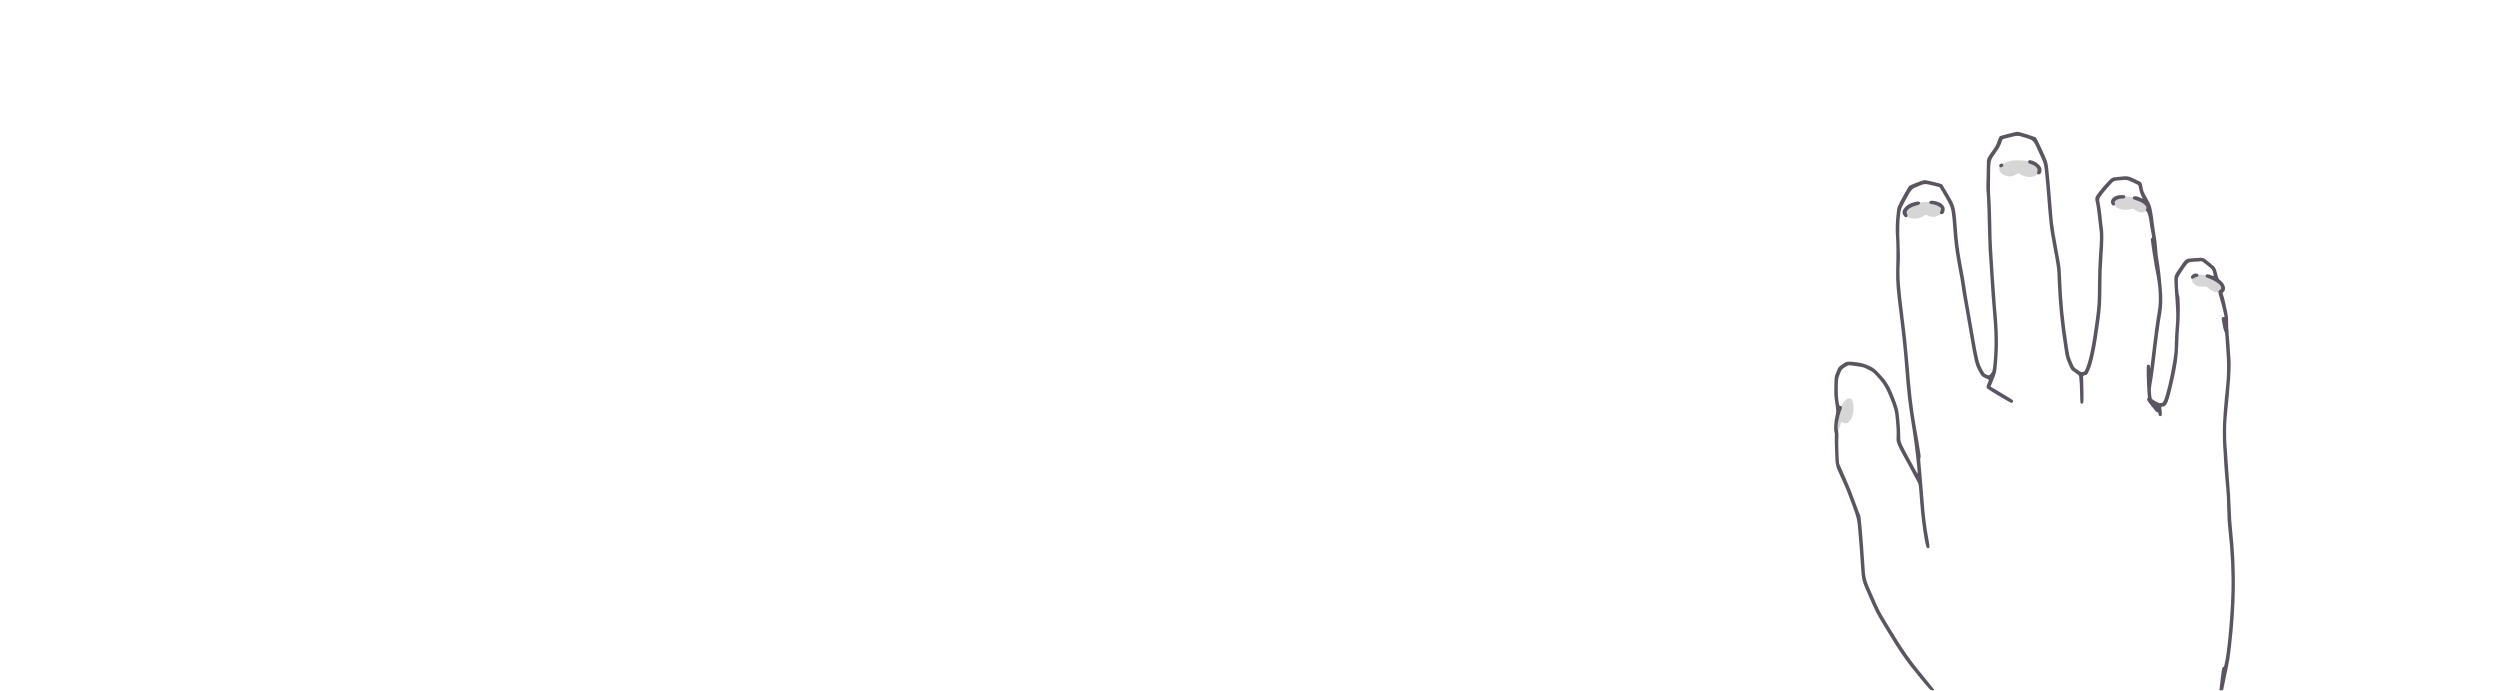
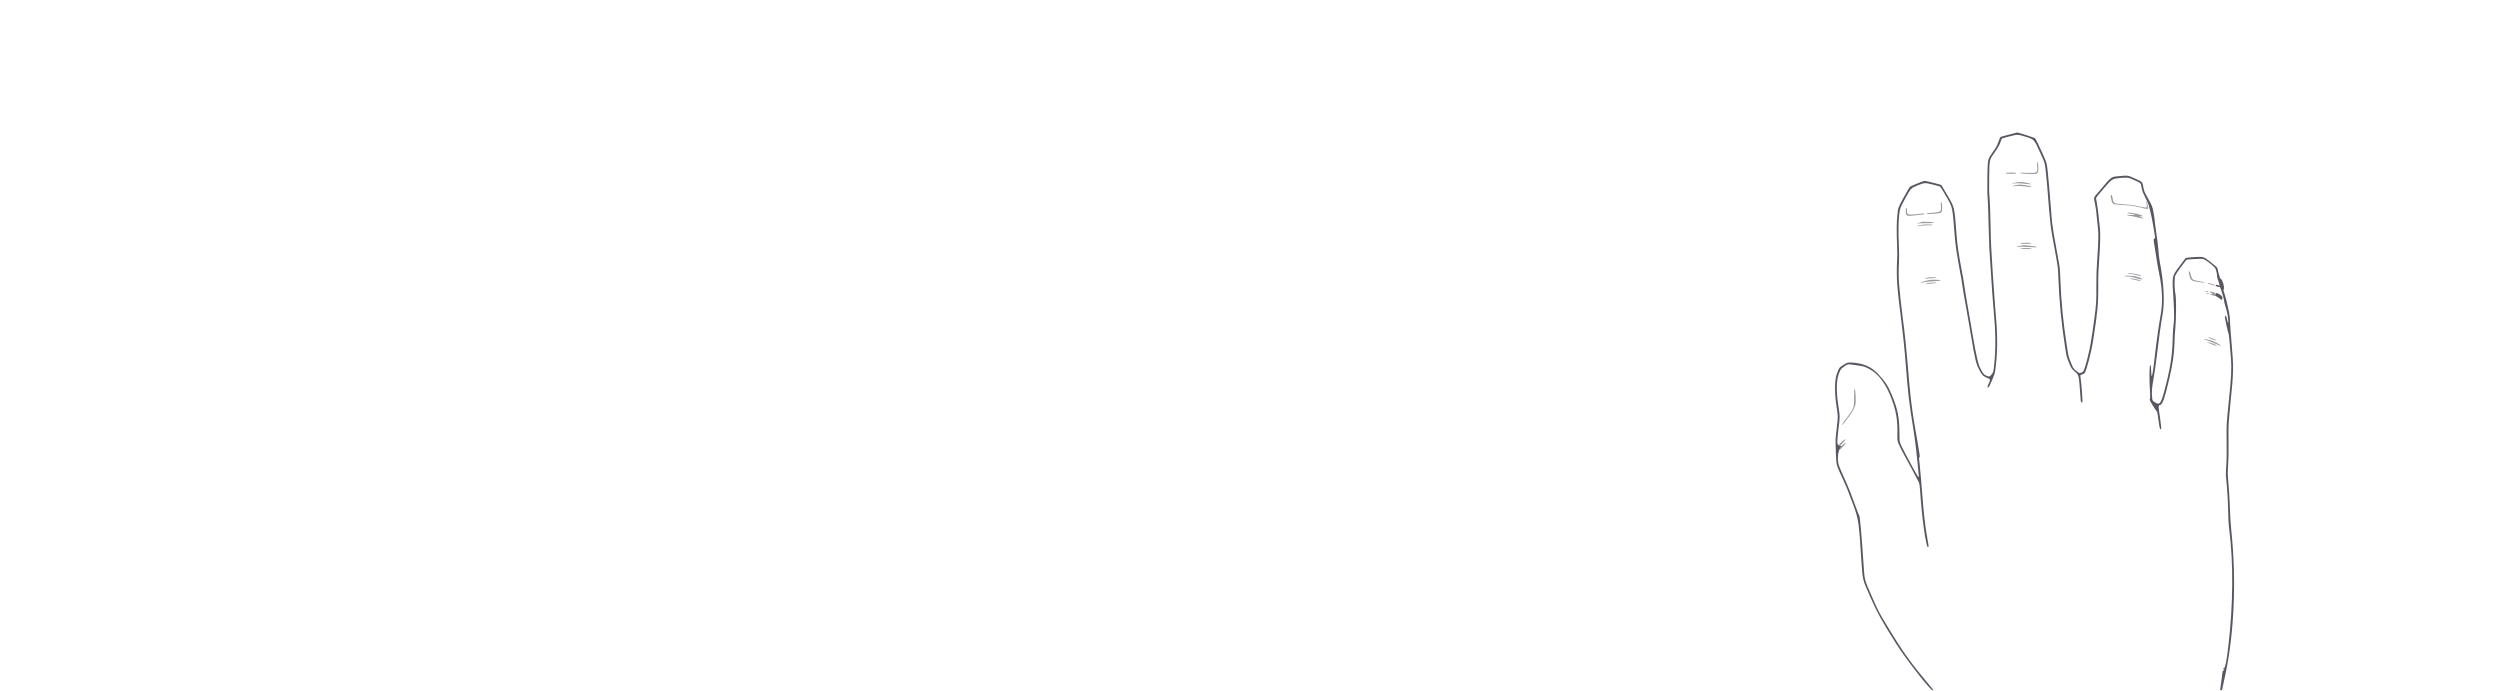
<svg xmlns="http://www.w3.org/2000/svg" viewBox="-400 -20 1666 460" data-side="right">
-   <path class="hand-nail" data-finger="5" d="M 830.9 245.9 C 827.1 247.9, 823.1 258.2, 823.6 265.2 C 823.7 267.3, 824.2 269.8, 824.2 268.8 C 824.2 268.5, 824.6 267.8, 825.0 267.0 C 825.4 266.2, 826.0 264.6, 826.4 263.4 C 827.2 260.7, 827.1 260.8, 828.0 261.5 C 831.6 264.1, 835.5 258.6, 835.2 251.2 C 835.0 246.4, 833.5 244.6, 830.9 245.9" fill="#999" fill-opacity="0.4" />
-   <path class="hand-nail" data-finger="6" d="M 879.9 114.9 C 872.6 116.2, 868.0 119.5, 869.5 122.5 C 871.3 126.1, 877.4 126.8, 882.0 123.9 C 883.3 123.0, 883.3 123.0, 884.7 123.7 C 888.0 125.1, 891.0 124.7, 893.4 122.3 C 897.3 118.5, 893.2 114.8, 885.0 114.6 C 883.1 114.6, 881.1 114.6, 879.9 114.9" fill="#999" fill-opacity="0.4" />
-   <path class="hand-nail" data-finger="7" d="M 939.6 87.2 C 932.6 88.9, 930.2 92.9, 934.4 96.0 C 937.4 98.2, 941.2 98.1, 944.5 95.7 C 945.2 95.3, 945.2 95.3, 945.8 95.8 C 948.2 97.6, 952.7 98.5, 955.3 97.6 C 956.9 97.1, 958.9 95.3, 959.3 94.0 C 960.0 91.5, 956.7 88.6, 951.5 87.4 C 948.6 86.7, 942.2 86.6, 939.6 87.2" fill="#999" fill-opacity="0.4" />
-   <path class="hand-nail" data-finger="8" d="M 1013.6 111.0 C 1011.1 111.3, 1010.2 111.6, 1009.0 112.7 C 1007.8 113.8, 1007.7 114.5, 1008.5 116.0 C 1010.1 119.2, 1015.2 120.7, 1019.7 119.4 C 1021.2 118.9, 1021.2 118.9, 1022.8 120.0 C 1025.8 121.9, 1028.1 122.1, 1030.4 120.5 C 1035.9 116.7, 1023.8 109.9, 1013.6 111.0" fill="#999" fill-opacity="0.4" />
-   <path class="hand-nail" data-finger="9" d="M 1063.3 163.2 C 1062.3 163.5, 1060.8 164.7, 1060.6 165.4 C 1060.2 167.1, 1061.8 169.5, 1064.0 170.4 C 1065.2 171.0, 1065.7 171.0, 1067.8 171.0 C 1070.3 170.9, 1070.3 170.9, 1071.4 171.8 C 1074.8 174.8, 1078.3 175.6, 1080.6 173.9 C 1081.8 172.9, 1082.0 172.1, 1081.1 170.3 C 1078.9 165.9, 1068.9 161.9, 1063.3 163.2" fill="#999" fill-opacity="0.4" />
-   <path class="hand-lines" d="M 938.3 69.2 C 935.3 69.9, 932.8 70.7, 932.6 70.8 C 932.4 71.0, 931.8 72.5, 931.2 74.1 C 930.2 76.9, 929.9 77.5, 927.1 81.4 C 924.0 85.8, 924.0 85.8, 924.0 90.7 C 924.0 93.4, 923.9 97.9, 923.8 100.6 C 923.6 104.4, 923.7 107.1, 924.1 111.6 C 924.3 115.0, 924.6 123.1, 924.7 130.3 C 924.9 137.2, 925.1 144.4, 925.2 146.4 C 925.4 148.3, 925.9 156.4, 926.4 164.4 C 926.9 172.3, 927.5 181.8, 927.9 185.4 C 929.4 201.5, 929.5 210.6, 928.5 221.9 C 927.9 227.4, 927.9 227.4, 926.9 228.7 C 925.6 230.4, 925.6 230.4, 923.8 229.6 C 922.4 229.0, 922.4 228.9, 920.8 226.1 C 918.7 222.3, 917.9 219.1, 915.2 203.3 C 914.1 196.8, 912.7 188.7, 912.1 185.4 C 910.8 177.9, 909.9 172.8, 909.4 168.9 C 909.2 167.2, 908.5 163.6, 908.0 160.8 C 905.8 149.3, 904.9 143.1, 904.4 136.5 C 902.9 117.1, 903.1 118.0, 898.6 110.2 C 896.3 106.3, 894.3 102.9, 894.2 102.8 C 893.7 102.4, 883.7 100.0, 882.5 100.0 C 881.5 100.0, 872.9 103.3, 872.2 104.0 C 872.0 104.2, 870.1 107.4, 868.1 111.1 C 864.4 117.9, 864.4 117.9, 864.0 121.6 C 863.3 126.9, 863.1 133.9, 863.5 138.0 C 863.8 142.5, 863.9 149.0, 863.6 159.5 C 863.4 168.8, 863.8 172.9, 866.5 194.0 C 867.6 202.9, 868.7 212.9, 869.5 223.4 C 871.1 243.8, 871.7 248.6, 874.5 266.1 C 875.9 274.5, 878.2 294.2, 877.9 295.6 C 877.9 296.0, 877.3 295.0, 870.7 282.7 C 866.3 274.4, 866.3 274.4, 866.3 269.7 C 866.3 266.9, 866.0 262.7, 865.7 259.5 C 865.1 252.9, 864.6 251.0, 861.3 242.9 C 858.8 236.7, 856.8 233.7, 851.8 228.4 C 849.0 225.6, 848.8 225.4, 846.0 224.0 C 842.4 222.2, 838.9 221.4, 834.0 221.1 C 830.6 220.9, 830.6 220.9, 828.2 222.5 C 825.0 224.6, 825.2 224.4, 823.8 228.0 C 822.5 231.1, 822.5 231.1, 822.4 237.4 C 822.3 243.4, 822.3 243.8, 823.1 248.9 C 823.8 254.2, 823.8 254.2, 823.3 256.6 C 822.2 261.3, 821.9 266.3, 822.7 268.9 C 822.8 269.3, 822.8 270.2, 822.7 271.0 C 822.6 271.7, 822.7 276.3, 822.9 281.0 C 823.3 291.1, 822.9 289.5, 827.6 299.8 C 830.1 305.2, 831.8 309.6, 834.4 316.6 C 837.8 326.1, 837.8 326.1, 838.6 336.4 C 839.1 342.0, 839.8 351.2, 840.1 356.7 C 840.8 366.9, 840.8 366.9, 845.5 377.5 C 850.2 388.2, 850.2 388.2, 855.5 397.0 C 866.3 414.9, 869.9 420.1, 879.4 431.6 C 886.4 440.0, 886.4 440.0, 887.7 440.0 C 888.5 440.0, 889.0 439.9, 889.0 439.7 C 889.0 439.6, 885.7 435.5, 881.7 430.6 C 872.9 420.1, 867.6 412.4, 858.1 396.6 C 852.4 387.2, 852.4 387.2, 847.7 376.5 C 843.0 365.9, 843.0 365.9, 842.4 355.9 C 841.1 336.3, 840.0 323.7, 839.5 323.0 C 839.2 322.7, 837.7 318.7, 836.1 314.3 C 834.5 309.8, 832.3 304.2, 831.2 301.8 C 828.6 296.0, 825.9 289.8, 825.6 289.0 C 825.3 288.0, 824.8 273.2, 825.1 271.4 C 825.2 270.2, 825.2 269.2, 825.0 268.1 C 824.5 265.5, 824.4 263.5, 824.9 261.1 C 825.3 258.8, 826.3 254.9, 826.7 253.9 C 827.8 251.6, 827.7 250.7, 826.4 250.5 C 825.7 250.5, 825.7 250.5, 825.1 246.9 C 824.8 245.0, 824.7 242.8, 824.7 238.4 C 824.8 232.4, 824.8 232.4, 826.0 229.3 C 827.3 226.1, 827.3 226.1, 829.5 224.7 C 831.8 223.2, 831.8 223.2, 836.3 223.9 C 842.1 224.7, 841.6 224.6, 845.0 226.3 C 847.7 227.6, 848.1 227.9, 850.2 230.1 C 854.7 234.9, 856.6 237.9, 859.1 243.9 C 862.4 252.0, 862.9 253.9, 863.5 260.7 C 863.9 265.2, 864.0 267.3, 863.9 270.6 C 863.7 275.3, 863.3 274.4, 873.3 292.6 C 875.3 296.3, 877.3 300.2, 877.8 301.1 C 878.8 303.1, 878.7 302.4, 879.5 313.5 C 880.2 322.5, 881.3 331.8, 882.5 338.8 C 883.6 344.5, 883.8 345.3, 884.9 345.3 C 886.1 345.3, 886.1 344.9, 884.9 338.3 C 883.5 330.9, 882.4 321.8, 881.8 312.5 C 881.5 308.7, 880.8 301.1, 880.4 295.6 C 879.7 288.1, 879.5 285.5, 879.7 285.2 C 880.1 284.5, 880.1 284.2, 878.5 274.7 C 877.6 269.9, 876.6 264.0, 876.2 261.6 C 874.3 250.3, 873.3 241.5, 871.8 222.4 C 870.9 211.9, 869.9 201.9, 868.7 193.0 C 865.9 170.7, 865.5 165.1, 866.0 154.8 C 866.2 151.5, 866.1 148.0, 865.9 143.0 C 865.5 133.9, 865.6 127.9, 866.2 123.0 C 866.7 119.1, 866.7 119.1, 870.3 112.5 C 873.9 105.9, 873.9 105.9, 878.3 104.1 C 882.7 102.3, 882.7 102.3, 887.6 103.5 C 890.3 104.1, 892.6 104.7, 892.6 104.8 C 892.7 104.8, 894.4 107.9, 896.6 111.6 C 900.8 119.0, 900.6 118.2, 902.1 137.5 C 902.6 144.1, 903.6 150.3, 905.7 161.8 C 906.3 164.6, 906.9 168.2, 907.1 169.9 C 907.6 173.8, 908.5 178.9, 909.9 186.4 C 910.5 189.7, 911.9 197.8, 913.0 204.3 C 915.7 220.3, 916.4 223.3, 918.6 227.2 C 920.5 230.7, 920.8 231.0, 923.4 232.1 C 924.5 232.6, 925.4 233.1, 925.4 233.1 C 925.5 233.2, 925.1 234.2, 924.6 235.3 C 923.6 237.9, 923.6 238.2, 924.4 239.0 C 925.5 240.0, 939.8 248.5, 940.4 248.5 C 941.5 248.5, 941.9 247.2, 941.1 246.5 C 940.8 246.2, 937.5 244.2, 933.6 241.9 C 929.8 239.6, 926.6 237.7, 926.5 237.6 C 926.5 237.6, 927.3 235.5, 928.3 233.1 C 930.2 228.6, 930.2 228.6, 930.7 223.1 C 931.8 211.8, 931.7 200.6, 930.1 184.4 C 929.8 180.8, 929.1 171.3, 928.6 163.4 C 928.1 155.4, 927.6 147.3, 927.5 145.3 C 927.3 143.3, 927.1 136.1, 927.0 129.3 C 926.9 122.5, 926.6 114.7, 926.4 112.0 C 926.1 108.1, 926.0 105.2, 926.2 97.0 C 926.3 86.9, 926.3 86.9, 929.4 82.6 C 932.0 78.9, 932.5 78.0, 933.4 75.8 C 933.9 74.3, 934.4 73.0, 934.6 72.8 C 934.7 72.7, 937.1 72.0, 939.8 71.4 C 944.6 70.2, 944.6 70.2, 949.8 71.8 C 955.1 73.4, 955.1 73.4, 958.5 81.0 C 962.0 88.6, 962.0 88.6, 962.5 92.1 C 963.0 95.7, 964.5 112.3, 965.0 120.1 C 965.2 122.5, 965.6 126.6, 965.9 129.4 C 966.5 134.5, 966.9 136.8, 969.5 150.8 C 970.9 158.8, 971.0 158.9, 971.2 166.0 C 971.9 182.4, 973.1 195.2, 975.7 212.0 C 976.7 218.3, 976.7 218.4, 978.3 222.1 C 980.1 226.5, 980.0 226.4, 983.1 228.5 C 985.3 230.0, 985.5 230.2, 985.6 231.2 C 985.9 233.4, 986.2 239.1, 986.2 243.6 C 986.3 248.6, 986.3 249.0, 987.4 249.0 C 988.6 249.0, 988.7 248.4, 988.2 231.6 C 988.1 230.4, 988.1 230.4, 989.3 230.1 C 990.9 229.7, 990.9 229.7, 992.0 227.3 C 994.5 222.1, 996.7 211.2, 999.0 193.8 C 1000.2 184.3, 1000.3 182.8, 1000.4 170.3 C 1000.4 162.7, 1000.6 157.9, 1001.0 152.5 C 1001.8 140.3, 1001.9 135.2, 1001.3 131.4 C 1001.0 129.6, 1000.6 126.1, 1000.4 123.6 C 1000.1 121.2, 999.7 117.6, 999.3 115.8 C 998.6 112.4, 998.6 112.4, 1001.5 108.6 C 1003.2 106.6, 1005.4 103.9, 1006.6 102.7 C 1008.6 100.5, 1008.6 100.5, 1013.0 100.1 C 1017.4 99.7, 1017.4 99.7, 1021.0 101.4 C 1023.0 102.3, 1024.8 103.2, 1024.9 103.3 C 1025.1 103.5, 1025.4 104.7, 1025.6 106.1 C 1025.9 107.9, 1026.3 109.0, 1027.0 110.4 C 1028.1 112.6, 1028.1 112.7, 1027.0 112.1 C 1023.8 110.4, 1021.3 110.3, 1021.3 111.9 C 1021.3 112.6, 1021.6 112.8, 1023.4 113.4 C 1027.9 114.7, 1031.1 117.3, 1030.3 119.0 C 1029.9 119.7, 1029.9 120.4, 1030.5 120.8 C 1031.1 121.3, 1032.2 124.9, 1032.5 128.1 C 1032.7 129.5, 1033.0 131.7, 1033.3 133.0 C 1034.4 138.6, 1034.4 138.2, 1033.8 138.7 C 1033.1 139.1, 1033.0 138.1, 1034.6 149.1 C 1035.3 153.5, 1036.2 159.2, 1036.8 161.7 C 1038.7 170.7, 1039.2 180.7, 1038.0 187.3 C 1037.0 192.7, 1035.0 207.6, 1034.0 216.7 C 1033.0 225.7, 1032.8 227.3, 1032.8 224.8 C 1032.8 223.5, 1032.4 223.0, 1031.6 223.0 C 1030.5 223.0, 1030.5 223.3, 1030.6 230.9 C 1030.7 234.9, 1031.0 239.7, 1031.1 241.6 C 1031.4 244.6, 1031.4 245.2, 1031.1 245.5 C 1030.5 246.3, 1030.7 246.8, 1033.9 250.8 C 1036.3 253.8, 1037.2 254.8, 1037.7 254.8 C 1038.1 254.8, 1038.3 254.9, 1038.4 255.7 C 1038.6 256.9, 1038.9 257.3, 1039.6 257.3 C 1040.8 257.3, 1040.9 256.5, 1040.3 252.1 C 1040.2 251.1, 1040.2 251.1, 1041.5 250.9 C 1044.0 250.5, 1045.0 247.9, 1048.1 234.3 C 1050.5 223.9, 1051.4 217.1, 1051.6 209.3 C 1051.7 205.6, 1051.9 200.9, 1052.1 198.9 C 1052.9 191.0, 1052.8 177.7, 1052.0 176.6 C 1051.7 176.3, 1051.3 170.0, 1051.3 167.1 C 1051.3 164.8, 1051.3 164.8, 1054.7 159.7 C 1058.2 154.6, 1058.2 154.6, 1062.1 154.4 C 1064.2 154.3, 1066.2 154.2, 1066.6 154.1 C 1067.3 154.0, 1067.8 154.3, 1070.4 156.4 C 1074.4 159.6, 1074.2 159.4, 1074.9 161.9 C 1075.4 164.2, 1075.4 164.2, 1073.9 163.6 C 1071.2 162.4, 1069.8 162.6, 1069.8 163.9 C 1069.8 164.6, 1070.1 164.8, 1071.8 165.4 C 1075.1 166.5, 1078.9 168.9, 1079.8 170.5 C 1080.5 172.0, 1080.4 172.5, 1079.2 173.3 C 1078.0 174.2, 1078.0 174.1, 1079.7 180.0 C 1080.4 182.4, 1081.3 185.7, 1081.6 187.3 C 1082.0 189.0, 1082.3 190.6, 1082.4 190.9 C 1082.5 191.3, 1082.4 191.4, 1081.9 191.3 C 1080.8 191.1, 1080.4 191.7, 1080.6 193.2 C 1080.9 195.4, 1082.0 200.6, 1082.4 201.0 C 1082.9 201.6, 1083.0 202.8, 1084.0 219.0 C 1084.3 223.9, 1084.1 231.5, 1083.5 237.0 C 1082.0 251.0, 1081.3 260.5, 1081.3 267.4 C 1081.3 271.4, 1081.4 275.9, 1081.5 277.4 C 1081.6 278.9, 1082.0 283.9, 1082.2 288.6 C 1082.5 293.3, 1083.0 300.1, 1083.4 303.6 C 1083.9 308.3, 1084.1 312.3, 1084.2 318.0 C 1084.3 324.6, 1084.4 327.1, 1085.1 333.6 C 1086.7 348.1, 1087.4 362.9, 1087.0 375.5 C 1086.4 395.7, 1083.3 424.5, 1081.7 424.5 C 1080.9 424.5, 1080.8 425.1, 1080.0 431.6 C 1079.6 435.2, 1079.2 438.5, 1079.1 439.1 C 1078.9 440.0, 1078.9 440.0, 1080.2 440.0 C 1080.9 440.0, 1081.5 439.9, 1081.5 439.8 C 1081.5 439.7, 1082.5 435.1, 1083.6 429.5 C 1085.5 420.5, 1085.9 418.5, 1086.7 410.9 C 1089.9 383.4, 1090.2 359.1, 1087.5 333.6 C 1087.0 328.5, 1086.7 324.3, 1086.5 317.9 C 1086.3 312.6, 1086.0 306.7, 1085.6 302.7 C 1085.3 299.1, 1084.8 292.3, 1084.5 287.6 C 1084.2 282.9, 1083.9 277.9, 1083.7 276.4 C 1083.4 272.8, 1083.4 261.9, 1083.8 258.8 C 1086.2 234.8, 1086.8 225.3, 1086.4 219.1 C 1086.2 216.8, 1085.9 212.7, 1085.8 210.0 C 1085.6 207.3, 1085.3 203.4, 1085.1 201.4 C 1084.9 199.3, 1084.8 196.0, 1084.8 194.1 C 1084.8 191.3, 1084.6 189.9, 1084.1 187.6 C 1083.1 182.7, 1082.1 178.2, 1081.5 176.7 C 1081.0 175.2, 1081.0 175.2, 1081.8 174.5 C 1083.9 172.7, 1082.5 168.8, 1078.9 166.2 C 1078.5 166.0, 1078.1 165.0, 1077.4 162.1 C 1076.4 158.3, 1076.4 158.3, 1072.4 155.0 C 1067.8 151.3, 1069.1 151.6, 1061.4 152.1 C 1056.6 152.4, 1056.6 152.4, 1052.8 158.0 C 1049.0 163.5, 1049.0 163.5, 1049.0 166.8 C 1049.0 168.6, 1049.3 174.1, 1049.7 179.0 C 1050.4 188.9, 1050.4 191.7, 1049.9 197.6 C 1049.7 199.8, 1049.4 204.6, 1049.3 208.1 C 1049.2 214.1, 1049.1 215.1, 1048.2 220.8 C 1046.6 231.0, 1043.4 244.3, 1042.0 247.0 C 1041.2 248.4, 1041.1 248.5, 1040.1 248.6 C 1039.1 248.8, 1038.8 248.7, 1036.4 247.4 C 1033.8 246.0, 1033.8 246.0, 1033.5 242.7 C 1033.2 239.3, 1033.2 239.3, 1034.4 232.2 C 1035.0 228.3, 1035.9 221.5, 1036.4 217.0 C 1037.3 208.6, 1039.3 193.7, 1040.3 188.5 C 1041.0 184.4, 1041.2 178.3, 1040.6 172.4 C 1040.0 164.8, 1039.1 157.2, 1038.4 153.4 C 1038.0 151.4, 1037.6 147.9, 1037.5 145.4 C 1037.3 142.4, 1036.9 139.2, 1036.3 135.9 C 1035.9 133.1, 1035.4 129.7, 1035.2 128.4 C 1035.1 127.0, 1034.7 123.8, 1034.2 121.4 C 1033.4 116.9, 1033.4 116.9, 1030.9 112.3 C 1028.3 107.7, 1028.3 107.6, 1027.8 104.8 C 1027.4 102.8, 1027.1 101.8, 1026.8 101.5 C 1026.6 101.3, 1024.6 100.3, 1022.5 99.3 C 1017.9 97.2, 1018.1 97.2, 1011.4 97.9 C 1007.4 98.3, 1007.4 98.3, 1004.8 101.0 C 1003.4 102.4, 1000.9 105.3, 999.2 107.4 C 995.8 111.9, 995.9 111.3, 997.0 116.5 C 997.4 118.5, 997.9 122.2, 998.1 124.6 C 998.4 127.1, 998.8 130.6, 999.0 132.4 C 999.6 136.1, 999.6 138.6, 998.7 151.1 C 998.3 156.4, 998.2 161.7, 998.1 168.8 C 998.0 181.6, 997.9 183.4, 996.7 192.5 C 994.5 209.6, 992.2 220.8, 989.9 225.8 C 989.1 227.6, 989.0 227.7, 988.0 227.9 C 986.9 228.1, 986.8 228.1, 984.5 226.5 C 982.1 224.9, 982.1 224.9, 980.5 221.1 C 979.0 217.4, 979.0 217.4, 978.0 211.0 C 975.4 194.3, 974.1 181.4, 973.5 165.0 C 973.2 157.9, 973.2 157.8, 971.7 149.8 C 969.1 135.8, 968.8 133.5, 968.1 128.4 C 967.8 125.6, 967.4 121.5, 967.3 119.1 C 966.7 111.3, 965.3 94.7, 964.8 91.1 C 964.3 87.6, 964.3 87.6, 960.8 79.9 C 958.8 75.6, 957.0 71.9, 956.8 71.7 C 956.3 71.2, 945.3 67.7, 944.3 67.8 C 943.9 67.8, 941.2 68.4, 938.3 69.2 M 951.8 87.1 C 951.4 87.6, 951.5 88.5, 952.0 88.8 C 952.2 88.9, 953.1 89.3, 954.1 89.6 C 957.2 90.9, 958.4 92.5, 957.7 94.4 C 957.3 95.4, 957.6 96.1, 958.5 96.2 C 960.2 96.4, 961.0 93.6, 960.0 91.4 C 958.7 88.7, 952.9 85.7, 951.8 87.1 M 932.8 89.4 C 932.2 89.8, 932.1 90.7, 932.5 91.2 C 933.3 92.0, 935.0 91.2, 935.0 90.1 C 935.0 89.0, 933.8 88.7, 932.8 89.4 M 1011.0 110.3 C 1007.6 111.1, 1005.7 114.1, 1007.3 116.3 C 1008.3 117.7, 1009.9 116.8, 1009.3 115.2 C 1009.0 114.5, 1009.1 114.4, 1009.8 113.7 C 1010.7 112.9, 1012.7 112.3, 1014.4 112.3 C 1015.8 112.3, 1016.3 111.9, 1016.3 111.1 C 1016.3 110.8, 1016.1 110.5, 1016.0 110.3 C 1015.6 109.9, 1012.8 109.9, 1011.0 110.3 M 886.0 114.1 C 885.3 114.8, 885.9 116.0, 887.1 116.0 C 888.3 116.0, 891.2 116.9, 892.3 117.7 C 893.6 118.5, 893.8 119.2, 893.2 120.4 C 892.4 122.0, 892.8 122.9, 894.1 122.7 C 895.2 122.6, 895.8 121.5, 895.9 119.8 C 896.1 118.1, 895.5 117.2, 893.7 115.7 C 891.6 114.2, 886.9 113.2, 886.0 114.1 M 875.8 114.7 C 872.9 115.5, 871.1 116.4, 869.7 118.0 C 867.5 120.3, 867.3 122.1, 868.9 124.0 C 870.4 125.7, 871.9 124.4, 870.8 122.5 C 869.6 120.6, 872.4 118.1, 877.2 116.9 C 879.2 116.3, 879.5 116.1, 879.5 115.4 C 879.5 114.2, 878.5 114.0, 875.8 114.7 M 1061.9 162.5 C 1060.9 163.1, 1060.0 164.1, 1060.0 164.6 C 1060.0 165.9, 1061.2 166.1, 1062.5 165.1 C 1063.0 164.8, 1063.6 164.5, 1063.9 164.5 C 1064.5 164.5, 1065.0 164.0, 1065.0 163.4 C 1065.0 163.1, 1064.9 162.7, 1064.7 162.6 C 1064.3 162.2, 1062.5 162.2, 1061.9 162.5" fill="#5a5560" fill-rule="evenodd" />
+   <path class="hand-creases" d="M 957.5 88.1 C 957.4 88.2, 957.5 89.4, 957.6 90.9 C 957.9 95.3, 957.7 95.4, 950.7 95.2 C 947.9 95.1, 946.3 95.1, 946.3 95.2 C 946.3 95.6, 946.9 95.7, 951.4 95.9 C 956.8 96.1, 957.4 96.0, 958.0 94.7 C 958.8 93.2, 958.3 87.3, 957.5 88.1 M 936.8 95.4 C 936.8 95.7, 937.3 95.8, 940.1 95.8 C 943.0 95.8, 943.5 95.7, 943.5 95.4 C 943.5 95.1, 943.0 95.0, 940.1 95.0 C 937.3 95.0, 936.8 95.1, 936.8 95.4 M 944.5 101.4 C 942.6 101.7, 941.0 102.1, 941.0 102.3 C 941.0 102.4, 941.2 102.5, 941.4 102.4 C 943.1 101.9, 945.6 102.0, 952.8 102.8 C 953.9 103.0, 953.6 102.6, 952.2 102.2 C 949.7 101.4, 946.6 101.1, 944.5 101.4 M 944.9 103.1 C 943.0 103.4, 941.3 103.8, 941.3 104.1 C 941.3 104.2, 941.4 104.2, 941.7 104.2 C 943.0 103.8, 945.1 103.8, 949.1 104.2 C 951.6 104.5, 953.7 104.7, 953.7 104.6 C 954.4 104.0, 947.3 102.8, 944.9 103.1 M 1006.6 110.2 C 1006.4 110.6, 1007.3 114.8, 1007.7 115.3 C 1008.4 116.1, 1009.2 116.3, 1014.6 116.6 C 1017.5 116.8, 1020.3 117.1, 1020.8 117.1 C 1022.9 117.4, 1026.9 118.3, 1027.9 118.6 C 1029.5 119.2, 1031.1 119.4, 1031.4 119.0 C 1031.6 118.7, 1030.8 114.2, 1030.5 113.9 C 1030.3 113.7, 1030.3 114.1, 1030.4 115.1 C 1030.8 118.2, 1030.8 118.4, 1029.6 118.3 C 1029.0 118.3, 1027.1 117.9, 1025.4 117.5 C 1022.0 116.7, 1019.6 116.4, 1014.0 116.0 C 1008.4 115.6, 1008.4 115.6, 1007.8 111.9 C 1007.4 110.1, 1007.1 109.5, 1006.6 110.2 M 893.4 115.0 C 893.3 115.2, 893.3 116.3, 893.4 117.5 C 893.7 121.0, 893.2 121.4, 887.7 121.8 C 884.0 122.1, 883.8 122.1, 884.1 122.5 C 884.4 122.8, 891.0 122.4, 892.5 122.0 C 894.1 121.5, 894.3 121.1, 894.2 117.7 C 894.1 115.1, 893.9 114.2, 893.4 115.0 M 870.2 118.7 C 869.9 118.9, 870.0 122.1, 870.2 122.8 C 870.7 123.9, 871.9 124.1, 876.3 123.5 C 878.4 123.2, 880.5 123.0, 881.0 123.0 C 882.0 123.0, 882.7 122.6, 882.4 122.3 C 882.3 122.2, 880.5 122.3, 878.4 122.6 C 871.2 123.4, 870.8 123.2, 870.8 120.3 C 870.8 118.6, 870.6 118.2, 870.2 118.7 M 1017.8 122.0 C 1017.8 122.1, 1018.2 122.3, 1018.8 122.3 C 1019.8 122.3, 1023.0 123.0, 1023.0 123.2 C 1023.0 123.3, 1021.8 123.3, 1020.3 123.3 C 1018.4 123.2, 1017.5 123.3, 1017.5 123.5 C 1017.5 123.6, 1018.1 123.8, 1018.9 123.8 C 1019.8 123.8, 1021.9 124.2, 1024.1 124.8 C 1026.2 125.3, 1028.0 125.7, 1028.1 125.7 C 1028.6 125.8, 1027.8 125.1, 1026.7 124.6 C 1025.4 124.0, 1025.4 124.0, 1026.8 124.1 C 1028.6 124.3, 1028.6 124.1, 1026.9 123.4 C 1024.2 122.2, 1017.8 121.2, 1017.8 122.0 M 880.9 127.8 C 880.7 127.9, 879.9 128.1, 879.1 128.4 C 878.2 128.6, 877.5 128.9, 877.5 129.0 C 877.5 129.1, 877.8 129.1, 878.2 129.0 C 878.6 128.8, 881.0 128.7, 883.8 128.7 C 888.4 128.7, 889.5 128.6, 888.2 128.1 C 887.6 127.9, 881.3 127.7, 880.9 127.8 M 879.4 130.0 C 877.7 130.4, 877.1 130.8, 877.8 130.8 C 878.0 130.8, 878.5 130.6, 879.0 130.5 C 879.5 130.4, 881.7 130.2, 883.9 130.2 C 886.2 130.2, 888.0 130.1, 888.0 130.0 C 888.0 129.4, 881.9 129.4, 879.4 130.0 M 946.9 141.9 C 945.1 142.2, 946.6 142.5, 950.0 142.5 C 953.6 142.5, 954.8 142.2, 952.8 141.9 C 951.8 141.7, 948.1 141.8, 946.9 141.9 M 947.1 143.6 C 946.8 143.7, 946.0 143.9, 945.3 144.0 C 944.6 144.2, 944.0 144.4, 944.0 144.6 C 944.0 144.7, 944.2 144.7, 944.4 144.7 C 945.7 144.3, 947.4 144.3, 952.0 144.6 C 956.8 144.9, 957.5 144.9, 957.2 144.6 C 956.6 144.0, 948.9 143.2, 947.1 143.6 M 947.2 145.4 C 945.3 145.7, 946.9 146.0, 950.3 146.0 C 953.9 146.0, 955.1 145.7, 952.8 145.4 C 951.6 145.2, 948.3 145.3, 947.2 145.4 M 1058.6 161.1 C 1058.4 161.5, 1059.4 165.3, 1059.9 166.1 C 1060.4 167.0, 1061.6 167.4, 1065.5 168.0 C 1068.4 168.5, 1069.4 168.5, 1069.0 168.1 C 1068.9 168.1, 1067.4 167.7, 1065.5 167.4 C 1060.9 166.5, 1060.8 166.4, 1060.0 163.4 C 1059.4 161.1, 1058.9 160.2, 1058.6 161.1 M 1018.3 162.2 C 1018.3 162.4, 1018.7 162.5, 1019.3 162.5 C 1019.9 162.5, 1021.7 162.8, 1023.3 163.2 C 1026.5 164.1, 1027.4 164.2, 1026.7 163.6 C 1025.5 162.8, 1018.3 161.5, 1018.3 162.2 M 1015.5 164.0 C 1015.5 164.1, 1016.4 164.3, 1017.7 164.3 C 1019.6 164.3, 1020.5 164.4, 1023.6 165.4 C 1027.2 166.4, 1028.3 166.5, 1027.3 165.7 C 1026.7 165.2, 1025.1 164.6, 1022.9 164.1 C 1020.8 163.7, 1015.5 163.6, 1015.5 164.0 M 884.4 165.1 C 883.7 165.3, 883.0 165.5, 882.9 165.5 C 882.8 165.5, 882.8 165.6, 882.8 165.7 C 882.8 165.8, 883.9 165.8, 885.3 165.6 C 886.7 165.4, 888.4 165.3, 889.1 165.3 C 889.7 165.3, 890.3 165.1, 890.3 165.0 C 890.3 164.6, 885.8 164.7, 884.4 165.1 M 1019.5 165.7 C 1019.5 165.9, 1019.8 166.0, 1020.1 166.0 C 1020.4 166.0, 1021.9 166.3, 1023.5 166.7 C 1026.4 167.5, 1026.7 167.5, 1026.4 167.0 C 1025.9 166.3, 1019.5 165.1, 1019.5 165.7 M 886.8 166.5 C 884.6 166.7, 881.6 167.5, 880.3 168.2 C 879.1 168.9, 879.6 168.9, 881.5 168.2 C 882.7 167.9, 884.4 167.7, 888.2 167.4 C 892.8 167.2, 894.2 166.9, 892.7 166.6 C 891.4 166.4, 888.5 166.3, 886.8 166.5 M 884.6 168.7 C 883.8 168.9, 883.3 169.2, 883.3 169.3 C 883.3 169.4, 883.3 169.5, 883.4 169.4 C 883.5 169.3, 885.2 169.2, 887.1 169.0 C 889.0 168.8, 890.5 168.6, 890.5 168.5 C 890.5 168.1, 886.0 168.3, 884.6 168.7 M 1071.0 168.7 C 1071.0 168.9, 1075.2 170.3, 1075.8 170.3 C 1076.5 170.3, 1075.7 169.7, 1074.4 169.3 C 1072.3 168.6, 1071.0 168.4, 1071.0 168.7 M 1069.3 174.3 C 1069.3 174.4, 1069.8 174.5, 1070.5 174.5 C 1071.2 174.5, 1071.8 174.4, 1071.8 174.3 C 1071.8 174.1, 1071.2 174.0, 1070.5 174.0 C 1069.8 174.0, 1069.3 174.1, 1069.3 174.3 M 1072.5 174.5 C 1072.5 174.6, 1073.0 174.9, 1073.5 175.1 C 1074.8 175.6, 1074.8 176.0, 1073.6 175.8 C 1072.3 175.6, 1072.8 176.2, 1074.4 176.8 C 1075.8 177.4, 1076.4 177.4, 1076.0 176.9 C 1075.7 176.5, 1075.7 176.4, 1076.3 176.1 C 1076.8 175.8, 1076.8 175.8, 1076.4 175.4 C 1075.7 174.7, 1072.5 173.9, 1072.5 174.5 M 1070.0 175.8 C 1070.0 175.9, 1070.5 176.0, 1071.1 176.0 C 1071.7 176.0, 1072.3 175.9, 1072.3 175.8 C 1072.3 175.6, 1071.7 175.5, 1071.1 175.5 C 1070.5 175.5, 1070.0 175.6, 1070.0 175.8 M 1071.8 205.0 C 1071.8 205.3, 1076.6 207.1, 1077.0 206.9 C 1077.5 206.8, 1075.2 205.7, 1073.5 205.2 C 1072.0 204.7, 1071.8 204.7, 1071.8 205.0 M 1068.8 206.2 C 1068.8 206.3, 1069.3 206.5, 1070.0 206.6 C 1070.7 206.7, 1072.8 207.5, 1075.1 208.5 C 1080.1 210.7, 1079.8 210.6, 1079.8 210.3 C 1079.8 209.7, 1075.1 207.2, 1072.9 206.7 C 1070.8 206.1, 1068.8 205.9, 1068.8 206.2 M 1071.0 208.2 C 1071.0 208.4, 1071.2 208.5, 1071.3 208.5 C 1071.5 208.5, 1072.8 208.9, 1074.1 209.5 C 1076.8 210.6, 1077.5 210.7, 1077.0 210.1 C 1076.3 209.3, 1071.0 207.7, 1071.0 208.2 M 835.6 244.8 C 835.6 251.9, 835.6 251.9, 830.0 259.4 C 827.7 262.3, 827.1 263.5, 827.7 263.2 C 827.8 263.2, 828.5 262.3, 829.3 261.4 C 830.0 260.4, 831.4 258.6, 832.3 257.4 C 834.3 254.8, 836.1 251.4, 836.5 249.5 C 836.9 247.4, 836.5 239.4, 836.0 239.3 C 835.6 239.2, 835.6 239.9, 835.6 244.8 M 828.6 273.4 C 826.4 274.8, 824.7 277.3, 825.8 277.3 C 826.3 277.3, 830.3 272.8, 830.0 272.7 C 829.9 272.6, 829.3 272.9, 828.6 273.4 M 828.7 275.9 C 827.9 276.4, 827.1 277.2, 826.9 277.6 C 826.7 278.0, 826.3 278.7, 826.1 279.1 C 825.3 280.3, 825.9 280.0, 827.3 278.6 C 830.7 275.0, 831.0 274.4, 828.7 275.9" fill="#5a5560" fill-opacity="0.6" fill-rule="evenodd" />
+   <path class="hand-lines" d="M 938.8 69.7 C 935.8 70.4, 933.3 71.2, 933.1 71.3 C 932.9 71.5, 932.3 73.0, 931.7 74.6 C 930.7 77.4, 930.4 78.0, 927.6 81.9 C 924.6 86.2, 924.6 86.2, 924.4 96.9 C 924.3 105.6, 924.3 108.5, 924.6 112.5 C 924.8 115.2, 925.1 123.0, 925.2 129.8 C 925.4 136.6, 925.6 143.8, 925.7 145.8 C 925.9 147.8, 926.4 155.9, 926.9 163.9 C 927.4 171.8, 928.0 181.3, 928.4 184.9 C 929.9 201.1, 930.1 211.1, 929.0 222.4 C 928.4 228.0, 928.4 228.0, 927.2 229.5 C 925.8 231.2, 925.8 231.2, 923.6 230.3 C 921.9 229.5, 921.8 229.3, 919.8 225.7 C 918.3 222.9, 917.2 218.3, 914.7 203.8 C 913.6 197.3, 912.2 189.2, 911.6 185.9 C 910.3 178.4, 909.4 173.3, 908.9 169.4 C 908.7 167.7, 908.0 164.1, 907.5 161.3 C 905.3 149.8, 904.4 143.6, 903.9 137.0 C 902.4 117.6, 902.6 118.5, 898.1 110.7 C 895.8 106.8, 893.8 103.4, 893.7 103.3 C 893.3 103.0, 883.3 100.5, 882.5 100.5 C 881.9 100.5, 873.2 104.0, 872.7 104.5 C 872.5 104.7, 870.6 107.9, 868.6 111.6 C 864.9 118.4, 864.9 118.4, 864.5 122.3 C 863.9 127.1, 863.8 134.1, 864.2 143.1 C 864.4 147.5, 864.4 151.4, 864.2 154.1 C 863.7 165.0, 864.1 171.1, 867.0 193.5 C 868.1 202.4, 869.2 212.4, 870.0 222.9 C 871.6 243.3, 872.2 248.1, 875.0 265.6 C 876.3 273.8, 877.3 282.2, 878.6 296.2 C 878.9 299.5, 878.9 299.5, 870.2 283.2 C 865.8 274.9, 865.8 274.9, 865.8 270.2 C 865.8 258.4, 864.8 253.1, 860.8 243.4 C 858.3 237.2, 856.3 234.2, 851.3 228.9 C 846.7 224.2, 841.7 222.1, 833.9 221.6 C 831.1 221.5, 831.1 221.5, 828.6 223.1 C 825.5 225.1, 825.7 224.8, 824.3 228.5 C 822.5 232.8, 822.4 241.3, 823.9 251.2 C 824.9 257.5, 824.9 257.5, 824.0 265.2 C 823.1 272.8, 823.1 272.8, 823.4 281.0 C 823.8 290.6, 823.4 289.0, 828.1 299.3 C 830.6 304.7, 832.3 309.1, 834.9 316.1 C 838.7 326.6, 838.7 327.1, 840.6 356.2 C 841.3 366.4, 841.3 366.4, 846.0 377.0 C 850.9 388.2, 853.9 393.6, 863.5 408.8 C 870.3 419.5, 886.3 440.0, 887.9 440.0 C 888.5 440.0, 888.5 440.0, 887.6 438.8 C 872.8 421.1, 868.6 415.3, 857.6 397.1 C 851.9 387.7, 851.9 387.7, 847.2 377.0 C 842.5 366.4, 842.5 366.4, 841.9 356.4 C 840.6 336.8, 839.5 324.2, 839.0 323.5 C 838.7 323.2, 837.2 319.2, 835.6 314.8 C 834.0 310.3, 831.8 304.7, 830.7 302.3 C 825.7 291.2, 825.2 290.0, 824.9 287.8 C 824.5 283.8, 825.0 280.6, 826.3 278.6 C 827.2 277.3, 827.2 276.9, 826.3 277.1 C 825.7 277.2, 825.5 277.2, 825.5 276.9 C 825.5 276.7, 825.3 276.5, 825.0 276.4 C 824.2 276.2, 824.2 274.0, 825.2 265.5 C 826.2 257.6, 826.2 257.6, 825.2 251.2 C 823.6 241.4, 823.7 233.1, 825.5 228.8 C 826.7 225.9, 826.7 225.9, 828.9 224.3 C 831.5 222.5, 831.1 222.5, 837.0 223.4 C 842.6 224.2, 842.1 224.1, 845.5 225.8 C 851.1 228.5, 856.1 234.9, 859.6 243.4 C 863.6 253.3, 864.7 259.7, 864.4 270.1 C 864.3 274.9, 864.0 274.1, 873.8 292.1 C 875.8 295.8, 877.8 299.7, 878.3 300.6 C 879.3 302.6, 879.2 301.9, 880.0 313.0 C 880.7 322.0, 881.8 331.3, 883.0 338.3 C 884.1 343.8, 884.2 344.5, 884.9 344.5 C 885.4 344.5, 885.3 343.9, 884.4 338.8 C 883.2 332.6, 881.9 321.8, 881.3 313.0 C 880.7 304.9, 879.1 286.7, 878.9 285.8 C 878.8 285.4, 878.9 285.0, 879.1 284.7 C 879.5 284.3, 879.4 283.6, 878.0 275.3 C 877.2 270.4, 876.1 264.5, 875.7 262.1 C 873.8 250.8, 872.8 242.0, 871.3 222.9 C 870.4 212.4, 869.4 202.4, 868.2 193.5 C 865.4 171.1, 864.9 165.1, 865.5 154.4 C 865.6 151.6, 865.6 147.8, 865.4 143.3 C 865.0 134.1, 865.1 127.3, 865.7 122.5 C 866.2 118.6, 866.2 118.6, 869.8 112.0 C 873.4 105.4, 873.4 105.4, 878.0 103.5 C 882.6 101.7, 882.6 101.7, 887.6 102.9 C 891.4 103.8, 892.8 104.2, 893.1 104.6 C 893.4 104.9, 895.3 108.0, 897.3 111.5 C 901.3 118.5, 901.1 117.8, 902.6 137.0 C 903.1 143.6, 904.1 149.8, 906.2 161.3 C 906.8 164.1, 907.4 167.7, 907.6 169.4 C 908.1 173.3, 909.0 178.4, 910.4 185.9 C 911.0 189.2, 912.4 197.3, 913.5 203.8 C 916.2 219.8, 916.9 222.8, 919.1 226.7 C 921.0 230.2, 921.5 230.6, 924.2 231.8 C 926.6 232.8, 926.5 232.6, 925.4 235.3 C 924.3 237.6, 924.3 238.3, 925.0 238.2 C 925.4 238.1, 925.9 237.2, 927.5 233.4 C 929.5 228.6, 929.5 228.6, 930.1 223.1 C 931.3 212.0, 931.2 201.3, 929.6 184.9 C 929.3 181.3, 928.6 171.8, 928.1 163.9 C 927.6 155.9, 927.1 147.8, 927.0 145.8 C 926.8 143.8, 926.6 136.6, 926.5 129.8 C 926.4 123.0, 926.1 115.2, 925.9 112.5 C 925.5 108.5, 925.5 105.7, 925.6 97.0 C 925.8 86.4, 925.8 86.4, 928.9 82.1 C 931.5 78.4, 932.0 77.5, 932.9 75.3 C 933.4 73.8, 933.9 72.5, 934.1 72.3 C 934.2 72.2, 936.7 71.5, 939.5 70.8 C 944.6 69.5, 944.6 69.5, 950.1 71.2 C 955.5 72.9, 955.5 72.9, 959.0 80.5 C 962.5 88.1, 962.5 88.1, 963.0 91.6 C 963.5 95.2, 965.0 111.8, 965.5 119.6 C 965.7 122.0, 966.1 126.1, 966.4 128.9 C 967.0 134.0, 967.4 136.3, 970.0 150.3 C 971.4 158.3, 971.5 158.4, 971.7 165.5 C 972.4 181.9, 973.6 194.7, 976.2 211.5 C 977.2 217.9, 977.2 217.9, 978.8 221.8 C 980.4 225.6, 980.4 225.6, 982.7 227.6 C 985.3 229.8, 985.4 230.4, 986.1 240.2 C 986.3 243.3, 986.6 246.4, 986.6 247.0 C 986.8 248.0, 987.3 248.6, 987.7 248.1 C 988.0 247.8, 987.1 235.6, 986.6 232.6 C 986.2 229.9, 986.2 229.8, 987.6 229.5 C 988.2 229.3, 988.9 229.0, 989.1 228.8 C 990.4 227.2, 993.6 215.2, 995.0 206.1 C 997.9 187.4, 998.3 182.5, 998.3 170.6 C 998.2 163.7, 998.4 160.0, 998.8 154.5 C 999.7 141.7, 999.8 135.5, 999.3 131.3 C 999.0 129.3, 998.7 125.9, 998.5 123.8 C 998.3 121.6, 997.9 118.3, 997.5 116.3 C 997.1 114.3, 996.8 112.4, 996.8 112.1 C 996.8 111.8, 998.6 109.4, 1002.2 105.3 C 1007.6 99.1, 1007.6 99.1, 1012.9 98.6 C 1018.2 98.2, 1018.2 98.2, 1022.2 100.0 C 1027.0 102.2, 1026.6 101.8, 1027.1 104.9 C 1027.5 106.7, 1027.8 107.9, 1028.6 109.5 C 1030.6 113.4, 1032.0 116.6, 1032.0 117.1 C 1032.0 117.4, 1032.4 119.0, 1032.9 120.6 C 1033.8 123.7, 1036.4 138.3, 1036.1 138.8 C 1036.0 138.9, 1035.8 139.0, 1035.6 139.0 C 1035.0 139.0, 1035.0 139.5, 1035.9 144.8 C 1036.3 147.7, 1037.0 152.0, 1037.4 154.3 C 1037.7 156.5, 1038.5 160.5, 1039.0 163.0 C 1041.0 172.6, 1041.3 181.7, 1039.9 189.6 C 1038.7 196.2, 1037.2 206.6, 1036.1 216.1 C 1035.2 224.6, 1034.3 230.5, 1034.0 230.5 C 1033.7 230.5, 1033.7 230.7, 1033.5 226.8 C 1033.4 223.6, 1033.3 223.4, 1032.9 223.4 C 1032.3 223.4, 1032.2 233.3, 1032.8 241.6 C 1032.9 244.3, 1032.9 245.7, 1032.8 245.8 C 1032.6 246.0, 1032.5 246.2, 1032.5 246.4 C 1032.5 246.9, 1036.3 253.1, 1037.0 253.8 C 1037.6 254.3, 1037.7 254.7, 1038.4 259.8 C 1039.1 265.3, 1039.3 266.0, 1039.9 266.0 C 1040.5 266.0, 1040.4 265.5, 1039.4 258.0 C 1038.2 250.2, 1038.2 250.3, 1039.6 249.9 C 1041.2 249.3, 1042.7 245.1, 1045.7 232.0 C 1048.0 222.1, 1048.9 215.7, 1049.1 208.1 C 1049.2 204.4, 1049.4 200.0, 1049.7 197.9 C 1050.2 193.2, 1050.3 179.4, 1049.8 176.6 C 1049.2 173.1, 1049.0 170.1, 1049.2 166.8 C 1049.3 163.6, 1049.3 163.6, 1053.0 158.5 C 1055.1 155.7, 1056.9 153.3, 1057.0 153.1 C 1057.2 153.0, 1059.8 152.7, 1062.9 152.6 C 1068.6 152.3, 1068.6 152.3, 1072.5 155.3 C 1076.3 158.4, 1076.3 158.4, 1076.9 160.6 C 1077.2 161.9, 1077.5 163.2, 1077.4 163.6 C 1077.3 164.1, 1077.7 165.5, 1078.3 167.3 C 1079.4 170.6, 1079.4 170.7, 1078.2 170.1 C 1077.0 169.6, 1076.4 169.6, 1076.5 170.2 C 1076.7 170.8, 1078.2 171.5, 1078.8 171.2 C 1079.2 171.0, 1079.3 171.1, 1079.6 171.8 C 1080.2 172.9, 1082.0 179.0, 1082.0 179.8 C 1082.0 180.5, 1082.8 183.7, 1083.9 187.3 C 1084.5 189.2, 1085.2 194.7, 1084.9 195.0 C 1084.6 195.2, 1084.5 194.9, 1084.1 192.7 C 1083.7 190.9, 1083.5 190.6, 1083.1 190.6 C 1082.7 190.6, 1082.6 190.8, 1082.7 191.5 C 1082.8 192.9, 1084.7 201.6, 1085.1 202.4 C 1085.4 203.1, 1085.6 205.2, 1086.7 218.7 C 1087.2 225.9, 1087.0 230.6, 1085.1 249.1 C 1083.7 262.9, 1083.7 262.9, 1083.8 273.5 C 1083.9 281.6, 1083.9 285.5, 1083.6 290.1 C 1083.2 296.0, 1083.2 296.0, 1083.9 303.1 C 1084.4 308.1, 1084.6 312.7, 1084.8 319.0 C 1084.9 326.1, 1085.1 328.9, 1085.6 333.1 C 1088.4 355.7, 1088.2 382.7, 1085.0 410.3 C 1083.8 420.6, 1082.9 425.1, 1082.1 425.2 C 1081.4 425.3, 1081.3 426.0, 1081.9 426.0 C 1082.5 426.0, 1082.3 426.7, 1081.7 426.8 C 1081.2 426.9, 1081.1 427.1, 1080.5 432.5 C 1080.1 435.6, 1079.7 438.5, 1079.6 439.1 C 1079.5 439.9, 1079.5 440.0, 1080.1 440.0 C 1080.9 440.0, 1080.6 440.9, 1083.1 429.0 C 1088.9 401.5, 1090.4 366.4, 1087.0 334.1 C 1086.5 329.0, 1086.2 324.8, 1086.0 318.4 C 1085.8 312.9, 1085.5 307.2, 1085.1 302.9 C 1084.5 296.1, 1084.5 296.1, 1084.8 290.3 C 1085.1 285.8, 1085.2 281.9, 1085.1 273.8 C 1085.0 263.1, 1085.0 263.1, 1086.3 249.4 C 1088.6 227.0, 1088.6 225.5, 1087.0 207.1 C 1086.7 204.1, 1086.4 199.2, 1086.2 196.3 C 1086.1 192.6, 1085.8 190.0, 1085.5 188.3 C 1084.5 183.3, 1083.3 178.4, 1082.4 175.8 C 1081.6 173.5, 1081.6 173.2, 1081.9 172.8 C 1082.6 171.8, 1081.2 166.6, 1080.1 166.0 C 1079.4 165.5, 1079.3 165.3, 1078.6 162.6 C 1078.2 160.9, 1077.8 159.3, 1077.7 158.8 C 1077.5 158.2, 1076.6 157.3, 1073.0 154.5 C 1068.5 151.0, 1068.5 151.0, 1062.6 151.3 C 1059.3 151.5, 1056.6 151.8, 1056.5 151.9 C 1056.3 152.1, 1054.4 154.7, 1052.2 157.7 C 1047.2 164.4, 1047.4 163.5, 1048.4 179.4 C 1049.0 189.7, 1049.0 192.7, 1048.2 198.9 C 1048.1 200.0, 1047.9 203.9, 1047.8 207.6 C 1047.6 217.2, 1046.1 226.5, 1042.1 241.3 C 1040.0 249.1, 1039.0 250.2, 1035.9 248.0 C 1034.4 247.0, 1034.4 247.0, 1034.2 245.2 C 1033.8 240.8, 1034.0 239.0, 1035.1 232.4 C 1035.8 228.8, 1036.8 221.6, 1037.4 216.4 C 1038.7 205.3, 1039.9 196.6, 1041.1 189.8 C 1042.7 181.4, 1042.0 168.5, 1039.2 154.0 C 1038.8 151.6, 1038.4 148.5, 1038.3 145.8 C 1038.1 143.3, 1037.6 139.3, 1037.1 136.3 C 1036.7 133.4, 1036.2 130.1, 1036.1 128.9 C 1036.1 127.6, 1035.6 124.5, 1035.2 122.0 C 1034.3 117.4, 1034.3 117.4, 1031.6 112.5 C 1028.9 107.7, 1028.9 107.6, 1028.3 104.6 C 1027.6 101.0, 1027.9 101.3, 1022.6 98.9 C 1017.8 96.8, 1018.5 96.8, 1012.0 97.4 C 1006.7 97.9, 1007.4 97.3, 999.0 107.3 C 994.8 112.1, 995.2 111.1, 996.1 115.8 C 996.6 118.1, 997.1 121.6, 997.2 123.8 C 997.4 125.9, 997.8 129.3, 998.0 131.3 C 998.6 135.5, 998.4 141.5, 997.5 154.3 C 997.1 159.7, 997.0 163.5, 997.0 170.4 C 997.1 180.4, 996.9 183.5, 995.6 192.9 C 993.8 206.1, 992.8 212.1, 991.2 218.2 C 989.1 226.5, 988.5 228.0, 987.0 228.3 C 986.7 228.4, 986.2 228.5, 986.0 228.6 C 985.7 228.7, 984.9 228.2, 983.6 227.1 C 981.6 225.5, 981.6 225.5, 980.1 221.7 C 978.5 217.9, 978.5 217.9, 977.5 211.5 C 974.9 194.7, 973.6 181.9, 973.0 165.5 C 972.7 158.4, 972.7 158.3, 971.2 150.3 C 968.6 136.3, 968.3 134.0, 967.6 128.9 C 967.3 126.1, 966.9 122.0, 966.8 119.6 C 966.2 111.8, 964.8 95.2, 964.3 91.6 C 963.8 88.1, 963.8 88.1, 960.3 80.4 C 958.3 76.1, 956.5 72.4, 956.3 72.2 C 955.9 71.8, 944.8 68.2, 944.3 68.3 C 944.2 68.3, 941.7 68.9, 938.8 69.7 M 1076.8 175.6 C 1076.8 175.8, 1076.6 176.1, 1076.3 176.2 C 1075.7 176.6, 1076.1 177.1, 1077.7 177.9 C 1078.5 178.4, 1079.4 179.0, 1079.6 179.2 C 1080.5 180.2, 1081.0 179.9, 1081.0 178.6 C 1080.9 177.4, 1080.8 177.4, 1079.3 176.3 C 1077.6 175.2, 1076.8 175.0, 1076.8 175.6" fill="#5a5560" fill-rule="evenodd" stroke="#5a5560" stroke-width="0" stroke-linejoin="round" />
</svg>
